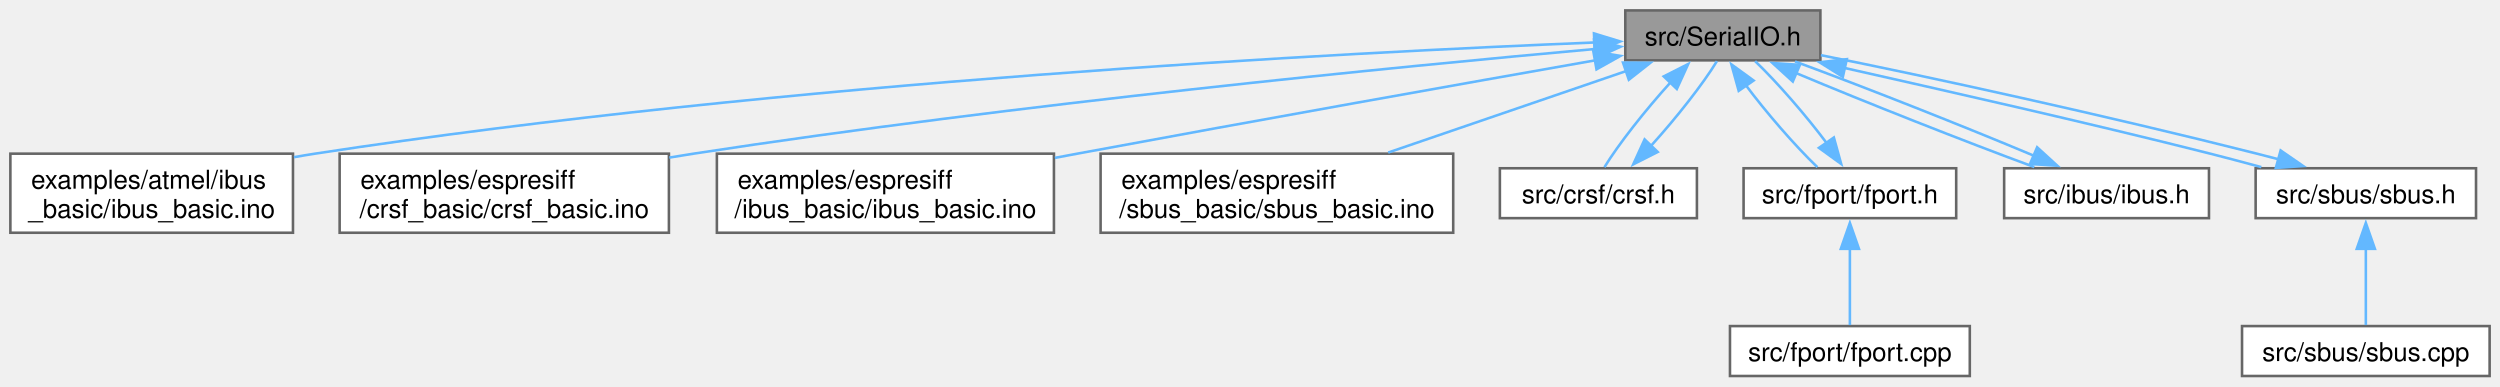
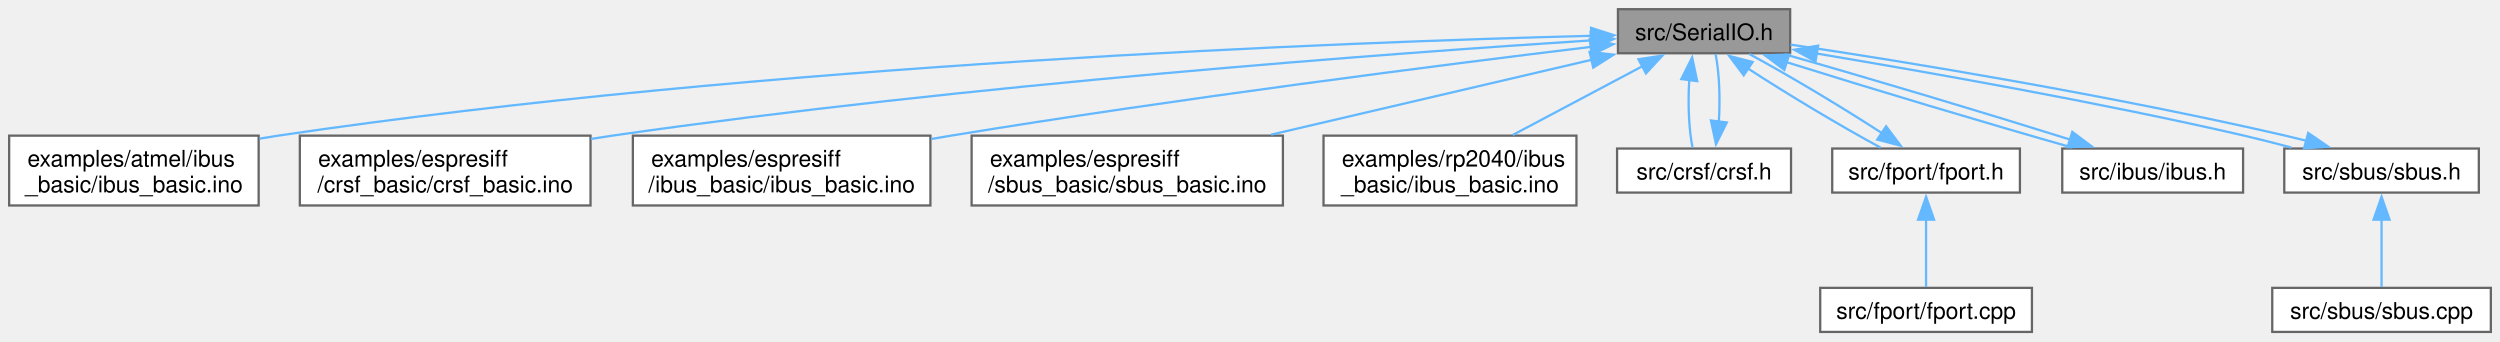
- <svg xmlns="http://www.w3.org/2000/svg" xmlns:xlink="http://www.w3.org/1999/xlink" width="964pt" height="149pt" viewBox="0.00 0.00 964.25 149.00">
+ <svg xmlns="http://www.w3.org/2000/svg" xmlns:xlink="http://www.w3.org/1999/xlink" width="1092pt" height="149pt" viewBox="0.00 0.00 1092.25 149.00">
  <g id="graph0" class="graph" transform="scale(1 1) rotate(0) translate(4 145)">
    <g id="Node000001" class="node">
      <g id="a_Node000001">
        <a xlink:title="Header file for serial input/output (IO) functionality.">
-           <polygon fill="#999999" stroke="#666666" points="698.12,-141 622.88,-141 622.88,-121.75 698.12,-121.75 698.12,-141" />
-           <text text-anchor="middle" x="660.5" y="-127.5" font-family="Helvetica,sans-Serif" font-size="10.00">src/SerialIO.h</text>
+           <polygon fill="#999999" stroke="#666666" points="778.12,-141 702.88,-141 702.88,-121.75 778.12,-121.75 778.12,-141" />
+           <text text-anchor="middle" x="740.5" y="-127.5" font-family="Helvetica,sans-Serif" font-size="10.00">src/SerialIO.h</text>
        </a>
      </g>
    </g>
    <g id="Node000002" class="node">
      <g id="a_Node000002">
        <a xlink:href="atmel_2ibus__basic_2ibus__basic_8ino.html" target="_top" xlink:title=" ">
          <polygon fill="white" stroke="#666666" points="109,-85.75 0,-85.75 0,-55.25 109,-55.25 109,-85.75" />
          <text text-anchor="start" x="8" y="-72.25" font-family="Helvetica,sans-Serif" font-size="10.00">examples/atmel/ibus</text>
          <text text-anchor="middle" x="54.5" y="-61" font-family="Helvetica,sans-Serif" font-size="10.00">_basic/ibus_basic.ino</text>
        </a>
      </g>
    </g>
    <g id="edge1_Node000001_Node000002" class="edge">
      <g id="a_edge1_Node000001_Node000002">
        <a xlink:title=" ">
-           <path fill="none" stroke="#63b8ff" d="M611.1,-128.64C515.37,-124.76 298.12,-113.46 117.5,-85.75 114.84,-85.34 112.12,-84.89 109.39,-84.39" />
-           <polygon fill="#63b8ff" stroke="#63b8ff" points="610.79,-132.13 620.92,-129.03 611.07,-125.13 610.79,-132.13" />
+           <path fill="none" stroke="#63b8ff" d="M691.49,-129.38C585.99,-126.68 329.71,-117.17 117.5,-85.75 114.84,-85.36 112.12,-84.91 109.38,-84.43" />
+           <polygon fill="#63b8ff" stroke="#63b8ff" points="691.12,-132.87 701.2,-129.61 691.29,-125.87 691.12,-132.87" />
        </a>
      </g>
    </g>
    <g id="Node000003" class="node">
      <g id="a_Node000003">
        <a xlink:href="crsf__basic_8ino.html" target="_top" xlink:title=" ">
          <polygon fill="white" stroke="#666666" points="254,-85.75 127,-85.75 127,-55.25 254,-55.25 254,-85.75" />
          <text text-anchor="start" x="135" y="-72.25" font-family="Helvetica,sans-Serif" font-size="10.00">examples/espresiff</text>
          <text text-anchor="middle" x="190.5" y="-61" font-family="Helvetica,sans-Serif" font-size="10.00">/crsf_basic/crsf_basic.ino</text>
        </a>
      </g>
    </g>
    <g id="edge2_Node000001_Node000003" class="edge">
      <g id="a_edge2_Node000001_Node000003">
        <a xlink:title=" ">
-           <path fill="none" stroke="#63b8ff" d="M611.16,-126.12C535.92,-119.34 388.11,-104.88 263.5,-85.75 260.44,-85.28 257.31,-84.77 254.15,-84.24" />
-           <polygon fill="#63b8ff" stroke="#63b8ff" points="610.82,-129.61 621.09,-127.01 611.44,-122.63 610.82,-129.61" />
+           <path fill="none" stroke="#63b8ff" d="M691.31,-127.39C604.58,-121.78 418.95,-108.14 263.5,-85.75 260.43,-85.31 257.3,-84.82 254.14,-84.31" />
+           <polygon fill="#63b8ff" stroke="#63b8ff" points="690.92,-130.88 701.12,-128.02 691.36,-123.89 690.92,-130.88" />
        </a>
      </g>
    </g>
    <g id="Node000004" class="node">
      <g id="a_Node000004">
        <a xlink:href="espresiff_2ibus__basic_2ibus__basic_8ino.html" target="_top" xlink:title=" ">
          <polygon fill="white" stroke="#666666" points="402.5,-85.75 272.5,-85.75 272.5,-55.25 402.5,-55.25 402.5,-85.75" />
          <text text-anchor="start" x="280.5" y="-72.25" font-family="Helvetica,sans-Serif" font-size="10.00">examples/espresiff</text>
          <text text-anchor="middle" x="337.5" y="-61" font-family="Helvetica,sans-Serif" font-size="10.00">/ibus_basic/ibus_basic.ino</text>
        </a>
      </g>
    </g>
    <g id="edge3_Node000001_Node000004" class="edge">
      <g id="a_edge3_Node000001_Node000004">
        <a xlink:title=" ">
-           <path fill="none" stroke="#63b8ff" d="M611.33,-121.76C561.08,-112.9 480.8,-98.63 411.5,-85.75 408.67,-85.22 405.78,-84.68 402.86,-84.13" />
-           <polygon fill="#63b8ff" stroke="#63b8ff" points="610.56,-125.17 621.02,-123.46 611.77,-118.28 610.56,-125.17" />
+           <path fill="none" stroke="#63b8ff" d="M690.98,-124.53C626.48,-116.71 510.3,-101.95 411.5,-85.75 408.66,-85.28 405.76,-84.79 402.83,-84.28" />
+           <polygon fill="#63b8ff" stroke="#63b8ff" points="690.55,-128 700.9,-125.72 691.39,-121.05 690.55,-128" />
        </a>
      </g>
    </g>
    <g id="Node000005" class="node">
      <g id="a_Node000005">
        <a xlink:href="sbus__basic_8ino.html" target="_top" xlink:title=" ">
          <polygon fill="white" stroke="#666666" points="556.5,-85.75 420.5,-85.75 420.5,-55.25 556.5,-55.25 556.5,-85.75" />
          <text text-anchor="start" x="428.5" y="-72.25" font-family="Helvetica,sans-Serif" font-size="10.00">examples/espresiff</text>
          <text text-anchor="middle" x="488.5" y="-61" font-family="Helvetica,sans-Serif" font-size="10.00">/sbus_basic/sbus_basic.ino</text>
        </a>
      </g>
    </g>
    <g id="edge4_Node000001_Node000005" class="edge">
      <g id="a_edge4_Node000001_Node000005">
        <a xlink:title=" ">
-           <path fill="none" stroke="#63b8ff" d="M623.43,-117.69C596.41,-108.44 559.73,-95.88 531.43,-86.19" />
-           <polygon fill="#63b8ff" stroke="#63b8ff" points="621.98,-120.89 632.57,-120.81 624.24,-114.26 621.98,-120.89" />
+           <path fill="none" stroke="#63b8ff" d="M691.43,-118.91C651.42,-109.56 594.66,-96.3 551.33,-86.18" />
+           <polygon fill="#63b8ff" stroke="#63b8ff" points="690.49,-122.29 701.03,-121.15 692.08,-115.47 690.49,-122.29" />
        </a>
      </g>
    </g>
    <g id="Node000006" class="node">
      <g id="a_Node000006">
-         <a xlink:href="crsf_8h.html" target="_top" xlink:title="Header file for the CRSF protocol implementation.">
-           <polygon fill="white" stroke="#666666" points="650.5,-80.12 574.5,-80.12 574.5,-60.88 650.5,-60.88 650.5,-80.12" />
-           <text text-anchor="middle" x="612.5" y="-66.62" font-family="Helvetica,sans-Serif" font-size="10.00">src/crsf/crsf.h</text>
+         <a xlink:href="rp2040_2ibus__basic_2ibus__basic_8ino.html" target="_top" xlink:title=" ">
+           <polygon fill="white" stroke="#666666" points="684.75,-85.75 574.25,-85.75 574.25,-55.25 684.75,-55.25 684.75,-85.75" />
+           <text text-anchor="start" x="582.25" y="-72.25" font-family="Helvetica,sans-Serif" font-size="10.00">examples/rp2040/ibus</text>
+           <text text-anchor="middle" x="629.5" y="-61" font-family="Helvetica,sans-Serif" font-size="10.00">_basic/ibus_basic.ino</text>
        </a>
      </g>
    </g>
    <g id="edge5_Node000001_Node000006" class="edge">
      <g id="a_edge5_Node000001_Node000006">
        <a xlink:title=" ">
-           <path fill="none" stroke="#63b8ff" d="M640.32,-113.23C630.59,-102.54 620.11,-89.2 614.83,-80.53" />
-           <polygon fill="#63b8ff" stroke="#63b8ff" points="637.7,-115.55 647.15,-120.34 642.75,-110.7 637.7,-115.55" />
+           <path fill="none" stroke="#63b8ff" d="M713.68,-116.15C696.48,-107.02 674.21,-95.21 656.9,-86.03" />
+           <polygon fill="#63b8ff" stroke="#63b8ff" points="711.83,-119.13 722.3,-120.72 715.11,-112.95 711.83,-119.13" />
        </a>
      </g>
    </g>
    <g id="Node000007" class="node">
      <g id="a_Node000007">
+         <a xlink:href="crsf_8h.html" target="_top" xlink:title="Header file for the CRSF protocol implementation.">
+           <polygon fill="white" stroke="#666666" points="778.5,-80.12 702.5,-80.12 702.5,-60.88 778.5,-60.88 778.5,-80.12" />
+           <text text-anchor="middle" x="740.5" y="-66.62" font-family="Helvetica,sans-Serif" font-size="10.00">src/crsf/crsf.h</text>
+         </a>
+       </g>
+     </g>
+     <g id="edge6_Node000001_Node000007" class="edge">
+       <g id="a_edge6_Node000001_Node000007">
+         <a xlink:title=" ">
+           <path fill="none" stroke="#63b8ff" d="M734.06,-110.28C733.37,-100.17 733.84,-88.42 735.47,-80.53" />
+           <polygon fill="#63b8ff" stroke="#63b8ff" points="730.56,-110.46 735.3,-119.93 737.5,-109.57 730.56,-110.46" />
+         </a>
+       </g>
+     </g>
+     <g id="Node000008" class="node">
+       <g id="a_Node000008">
        <a xlink:href="fport_8h.html" target="_top" xlink:title="Header file for the FPort Protocol definations.">
-           <polygon fill="white" stroke="#666666" points="750.5,-80.12 668.5,-80.12 668.5,-60.88 750.5,-60.88 750.5,-80.12" />
-           <text text-anchor="middle" x="709.5" y="-66.62" font-family="Helvetica,sans-Serif" font-size="10.00">src/fport/fport.h</text>
-         </a>
-       </g>
-     </g>
-     <g id="edge7_Node000001_Node000007" class="edge">
-       <g id="a_edge7_Node000001_Node000007">
-         <a xlink:title=" ">
-           <path fill="none" stroke="#63b8ff" d="M669.29,-112.26C677.14,-101.74 688.21,-88.94 696.96,-80.53" />
-           <polygon fill="#63b8ff" stroke="#63b8ff" points="666.62,-109.98 663.79,-120.19 672.37,-113.96 666.62,-109.98" />
+           <polygon fill="white" stroke="#666666" points="878.5,-80.12 796.5,-80.12 796.5,-60.88 878.5,-60.88 878.5,-80.12" />
+           <text text-anchor="middle" x="837.5" y="-66.62" font-family="Helvetica,sans-Serif" font-size="10.00">src/fport/fport.h</text>
+         </a>
+       </g>
+     </g>
+     <g id="edge8_Node000001_Node000008" class="edge">
+       <g id="a_edge8_Node000001_Node000008">
+         <a xlink:title=" ">
+           <path fill="none" stroke="#63b8ff" d="M759.63,-115.13C776.45,-104.15 800.54,-89.72 817.6,-80.53" />
+           <polygon fill="#63b8ff" stroke="#63b8ff" points="757.83,-112.11 751.48,-120.59 761.73,-117.93 757.83,-112.11" />
+         </a>
+       </g>
+     </g>
+     <g id="Node000010" class="node">
+       <g id="a_Node000010">
+         <a xlink:href="ibus_8h.html" target="_top" xlink:title="Header file for the Ibus protocol implementation.">
+           <polygon fill="white" stroke="#666666" points="976,-80.12 897,-80.12 897,-60.88 976,-60.88 976,-80.12" />
+           <text text-anchor="middle" x="936.5" y="-66.62" font-family="Helvetica,sans-Serif" font-size="10.00">src/ibus/ibus.h</text>
+         </a>
+       </g>
+     </g>
+     <g id="edge11_Node000001_Node000010" class="edge">
+       <g id="a_edge11_Node000001_Node000010">
+         <a xlink:title=" ">
+           <path fill="none" stroke="#63b8ff" d="M776.52,-117.86C812.08,-106.68 865.92,-90.57 901.23,-80.58" />
+           <polygon fill="#63b8ff" stroke="#63b8ff" points="775.58,-114.49 767.1,-120.85 777.69,-121.16 775.58,-114.49" />
+         </a>
+       </g>
+     </g>
+     <g id="Node000011" class="node">
+       <g id="a_Node000011">
+         <a xlink:href="sbus_8h.html" target="_top" xlink:title="Header file for the SBUS protocol implementation.">
+           <polygon fill="white" stroke="#666666" points="1079,-80.12 994,-80.12 994,-60.88 1079,-60.88 1079,-80.12" />
+           <text text-anchor="middle" x="1036.5" y="-66.62" font-family="Helvetica,sans-Serif" font-size="10.00">src/sbus/sbus.h</text>
+         </a>
+       </g>
+     </g>
+     <g id="edge13_Node000001_Node000011" class="edge">
+       <g id="a_edge13_Node000001_Node000011">
+         <a xlink:title=" ">
+           <path fill="none" stroke="#63b8ff" d="M789.72,-121.63C837.67,-113.54 912.28,-100.54 976.5,-85.75 983.13,-84.22 990.19,-82.39 997.09,-80.55" />
+           <polygon fill="#63b8ff" stroke="#63b8ff" points="789.19,-118.17 779.91,-123.28 790.36,-125.08 789.19,-118.17" />
+         </a>
+       </g>
+     </g>
+     <g id="edge7_Node000007_Node000001" class="edge">
+       <g id="a_edge7_Node000007_Node000001">
+         <a xlink:title=" ">
+           <path fill="none" stroke="#63b8ff" d="M746.95,-91.7C747.63,-101.82 747.16,-113.57 745.51,-121.43" />
+           <polygon fill="#63b8ff" stroke="#63b8ff" points="750.45,-91.51 745.72,-82.03 743.5,-92.39 750.45,-91.51" />
+         </a>
+       </g>
+     </g>
+     <g id="edge9_Node000008_Node000001" class="edge">
+       <g id="a_edge9_Node000008_Node000001">
+         <a xlink:title=" ">
+           <path fill="none" stroke="#63b8ff" d="M818.22,-86.85C801.36,-97.84 777.26,-112.27 760.24,-121.43" />
+           <polygon fill="#63b8ff" stroke="#63b8ff" points="820.04,-89.84 826.4,-81.37 816.14,-84.03 820.04,-89.84" />
        </a>
      </g>
    </g>
    <g id="Node000009" class="node">
      <g id="a_Node000009">
-         <a xlink:href="ibus_8h.html" target="_top" xlink:title="Header file for the Ibus protocol implementation.">
-           <polygon fill="white" stroke="#666666" points="848,-80.12 769,-80.12 769,-60.88 848,-60.88 848,-80.12" />
-           <text text-anchor="middle" x="808.5" y="-66.62" font-family="Helvetica,sans-Serif" font-size="10.00">src/ibus/ibus.h</text>
-         </a>
-       </g>
-     </g>
-     <g id="edge10_Node000001_Node000009" class="edge">
-       <g id="a_edge10_Node000001_Node000009">
-         <a xlink:title=" ">
-           <path fill="none" stroke="#63b8ff" d="M688.76,-116.83C715.22,-105.71 754.29,-90.27 780.64,-80.58" />
-           <polygon fill="#63b8ff" stroke="#63b8ff" points="687.48,-113.57 679.66,-120.71 690.23,-120.01 687.48,-113.57" />
-         </a>
-       </g>
-     </g>
-     <g id="Node000010" class="node">
-       <g id="a_Node000010">
-         <a xlink:href="sbus_8h.html" target="_top" xlink:title="Header file for the SBUS protocol implementation.">
-           <polygon fill="white" stroke="#666666" points="951,-80.12 866,-80.12 866,-60.88 951,-60.88 951,-80.12" />
-           <text text-anchor="middle" x="908.5" y="-66.62" font-family="Helvetica,sans-Serif" font-size="10.00">src/sbus/sbus.h</text>
-         </a>
-       </g>
-     </g>
-     <g id="edge12_Node000001_Node000010" class="edge">
-       <g id="a_edge12_Node000001_Node000010">
-         <a xlink:title=" ">
-           <path fill="none" stroke="#63b8ff" d="M707.1,-118.88C745.26,-110.27 800.38,-97.91 848.5,-85.75 854.83,-84.15 861.57,-82.34 868.2,-80.56" />
-           <polygon fill="#63b8ff" stroke="#63b8ff" points="706.78,-115.37 697.8,-120.99 708.32,-122.2 706.78,-115.37" />
-         </a>
-       </g>
-     </g>
-     <g id="edge6_Node000006_Node000001" class="edge">
-       <g id="a_edge6_Node000006_Node000001">
-         <a xlink:title=" ">
-           <path fill="none" stroke="#63b8ff" d="M632.77,-88.75C642.51,-99.46 652.98,-112.79 658.22,-121.43" />
-           <polygon fill="#63b8ff" stroke="#63b8ff" points="635.38,-86.41 625.93,-81.62 630.33,-91.26 635.38,-86.41" />
-         </a>
-       </g>
-     </g>
-     <g id="edge8_Node000007_Node000001" class="edge">
-       <g id="a_edge8_Node000007_Node000001">
-         <a xlink:title=" ">
-           <path fill="none" stroke="#63b8ff" d="M700.63,-89.72C692.76,-100.26 681.69,-113.05 672.95,-121.43" />
-           <polygon fill="#63b8ff" stroke="#63b8ff" points="703.32,-91.98 706.15,-81.77 697.57,-87.99 703.32,-91.98" />
-         </a>
-       </g>
-     </g>
-     <g id="Node000008" class="node">
-       <g id="a_Node000008">
        <a xlink:href="fport_8cpp.html" target="_top" xlink:title="Source file for the F.Port implementations.">
-           <polygon fill="white" stroke="#666666" points="755.75,-19.25 663.25,-19.25 663.25,0 755.75,0 755.75,-19.25" />
-           <text text-anchor="middle" x="709.5" y="-5.75" font-family="Helvetica,sans-Serif" font-size="10.00">src/fport/fport.cpp</text>
-         </a>
-       </g>
-     </g>
-     <g id="edge9_Node000007_Node000008" class="edge">
-       <g id="a_edge9_Node000007_Node000008">
-         <a xlink:title=" ">
-           <path fill="none" stroke="#63b8ff" d="M709.5,-49.07C709.5,-39.04 709.5,-27.46 709.5,-19.65" />
-           <polygon fill="#63b8ff" stroke="#63b8ff" points="706,-49.04 709.5,-59.04 713,-49.04 706,-49.04" />
-         </a>
-       </g>
-     </g>
-     <g id="edge11_Node000009_Node000001" class="edge">
-       <g id="a_edge11_Node000009_Node000001">
-         <a xlink:title=" ">
-           <path fill="none" stroke="#63b8ff" d="M780.45,-84.96C753.97,-96.09 714.75,-111.6 688.34,-121.3" />
-           <polygon fill="#63b8ff" stroke="#63b8ff" points="781.72,-88.22 789.54,-81.08 778.97,-81.78 781.72,-88.22" />
-         </a>
-       </g>
-     </g>
-     <g id="edge13_Node000010_Node000001" class="edge">
-       <g id="a_edge13_Node000010_Node000001">
-         <a xlink:title=" ">
-           <path fill="none" stroke="#63b8ff" d="M874.97,-83.55C872.12,-84.31 869.27,-85.05 866.5,-85.75 808.36,-100.45 740,-115.42 698.32,-123.74" />
-           <polygon fill="#63b8ff" stroke="#63b8ff" points="875.64,-86.99 884.36,-80.97 873.79,-80.25 875.64,-86.99" />
-         </a>
-       </g>
-     </g>
-     <g id="Node000011" class="node">
-       <g id="a_Node000011">
+           <polygon fill="white" stroke="#666666" points="883.75,-19.25 791.25,-19.25 791.25,0 883.75,0 883.75,-19.25" />
+           <text text-anchor="middle" x="837.5" y="-5.75" font-family="Helvetica,sans-Serif" font-size="10.00">src/fport/fport.cpp</text>
+         </a>
+       </g>
+     </g>
+     <g id="edge10_Node000008_Node000009" class="edge">
+       <g id="a_edge10_Node000008_Node000009">
+         <a xlink:title=" ">
+           <path fill="none" stroke="#63b8ff" d="M837.5,-49.07C837.5,-39.04 837.5,-27.46 837.5,-19.65" />
+           <polygon fill="#63b8ff" stroke="#63b8ff" points="834,-49.04 837.5,-59.04 841,-49.04 834,-49.04" />
+         </a>
+       </g>
+     </g>
+     <g id="edge12_Node000010_Node000001" class="edge">
+       <g id="a_edge12_Node000010_Node000001">
+         <a xlink:title=" ">
+           <path fill="none" stroke="#63b8ff" d="M900.45,-84.02C864.87,-95.21 811.03,-111.32 775.73,-121.3" />
+           <polygon fill="#63b8ff" stroke="#63b8ff" points="901.39,-87.4 909.87,-81.04 899.28,-80.72 901.39,-87.4" />
+         </a>
+       </g>
+     </g>
+     <g id="edge14_Node000011_Node000001" class="edge">
+       <g id="a_edge14_Node000011_Node000001">
+         <a xlink:title=" ">
+           <path fill="none" stroke="#63b8ff" d="M1003.68,-83.51C1000.6,-84.3 997.5,-85.06 994.5,-85.75 918.66,-103.21 828.35,-118.18 778.28,-125.53" />
+           <polygon fill="#63b8ff" stroke="#63b8ff" points="1004.45,-86.93 1013.19,-80.95 1002.63,-80.17 1004.45,-86.93" />
+         </a>
+       </g>
+     </g>
+     <g id="Node000012" class="node">
+       <g id="a_Node000012">
        <a xlink:href="sbus_8cpp.html" target="_top" xlink:title="Source file for the SBus implementations.">
-           <polygon fill="white" stroke="#666666" points="956.25,-19.25 860.75,-19.25 860.75,0 956.25,0 956.25,-19.25" />
-           <text text-anchor="middle" x="908.5" y="-5.75" font-family="Helvetica,sans-Serif" font-size="10.00">src/sbus/sbus.cpp</text>
-         </a>
-       </g>
-     </g>
-     <g id="edge14_Node000010_Node000011" class="edge">
-       <g id="a_edge14_Node000010_Node000011">
-         <a xlink:title=" ">
-           <path fill="none" stroke="#63b8ff" d="M908.5,-49.07C908.5,-39.04 908.5,-27.46 908.5,-19.65" />
-           <polygon fill="#63b8ff" stroke="#63b8ff" points="905,-49.04 908.5,-59.04 912,-49.04 905,-49.04" />
+           <polygon fill="white" stroke="#666666" points="1084.25,-19.25 988.75,-19.25 988.75,0 1084.25,0 1084.25,-19.25" />
+           <text text-anchor="middle" x="1036.5" y="-5.75" font-family="Helvetica,sans-Serif" font-size="10.00">src/sbus/sbus.cpp</text>
+         </a>
+       </g>
+     </g>
+     <g id="edge15_Node000011_Node000012" class="edge">
+       <g id="a_edge15_Node000011_Node000012">
+         <a xlink:title=" ">
+           <path fill="none" stroke="#63b8ff" d="M1036.5,-49.07C1036.5,-39.04 1036.5,-27.46 1036.5,-19.65" />
+           <polygon fill="#63b8ff" stroke="#63b8ff" points="1033,-49.04 1036.5,-59.04 1040,-49.04 1033,-49.04" />
        </a>
      </g>
    </g>
  </g>
</svg>
